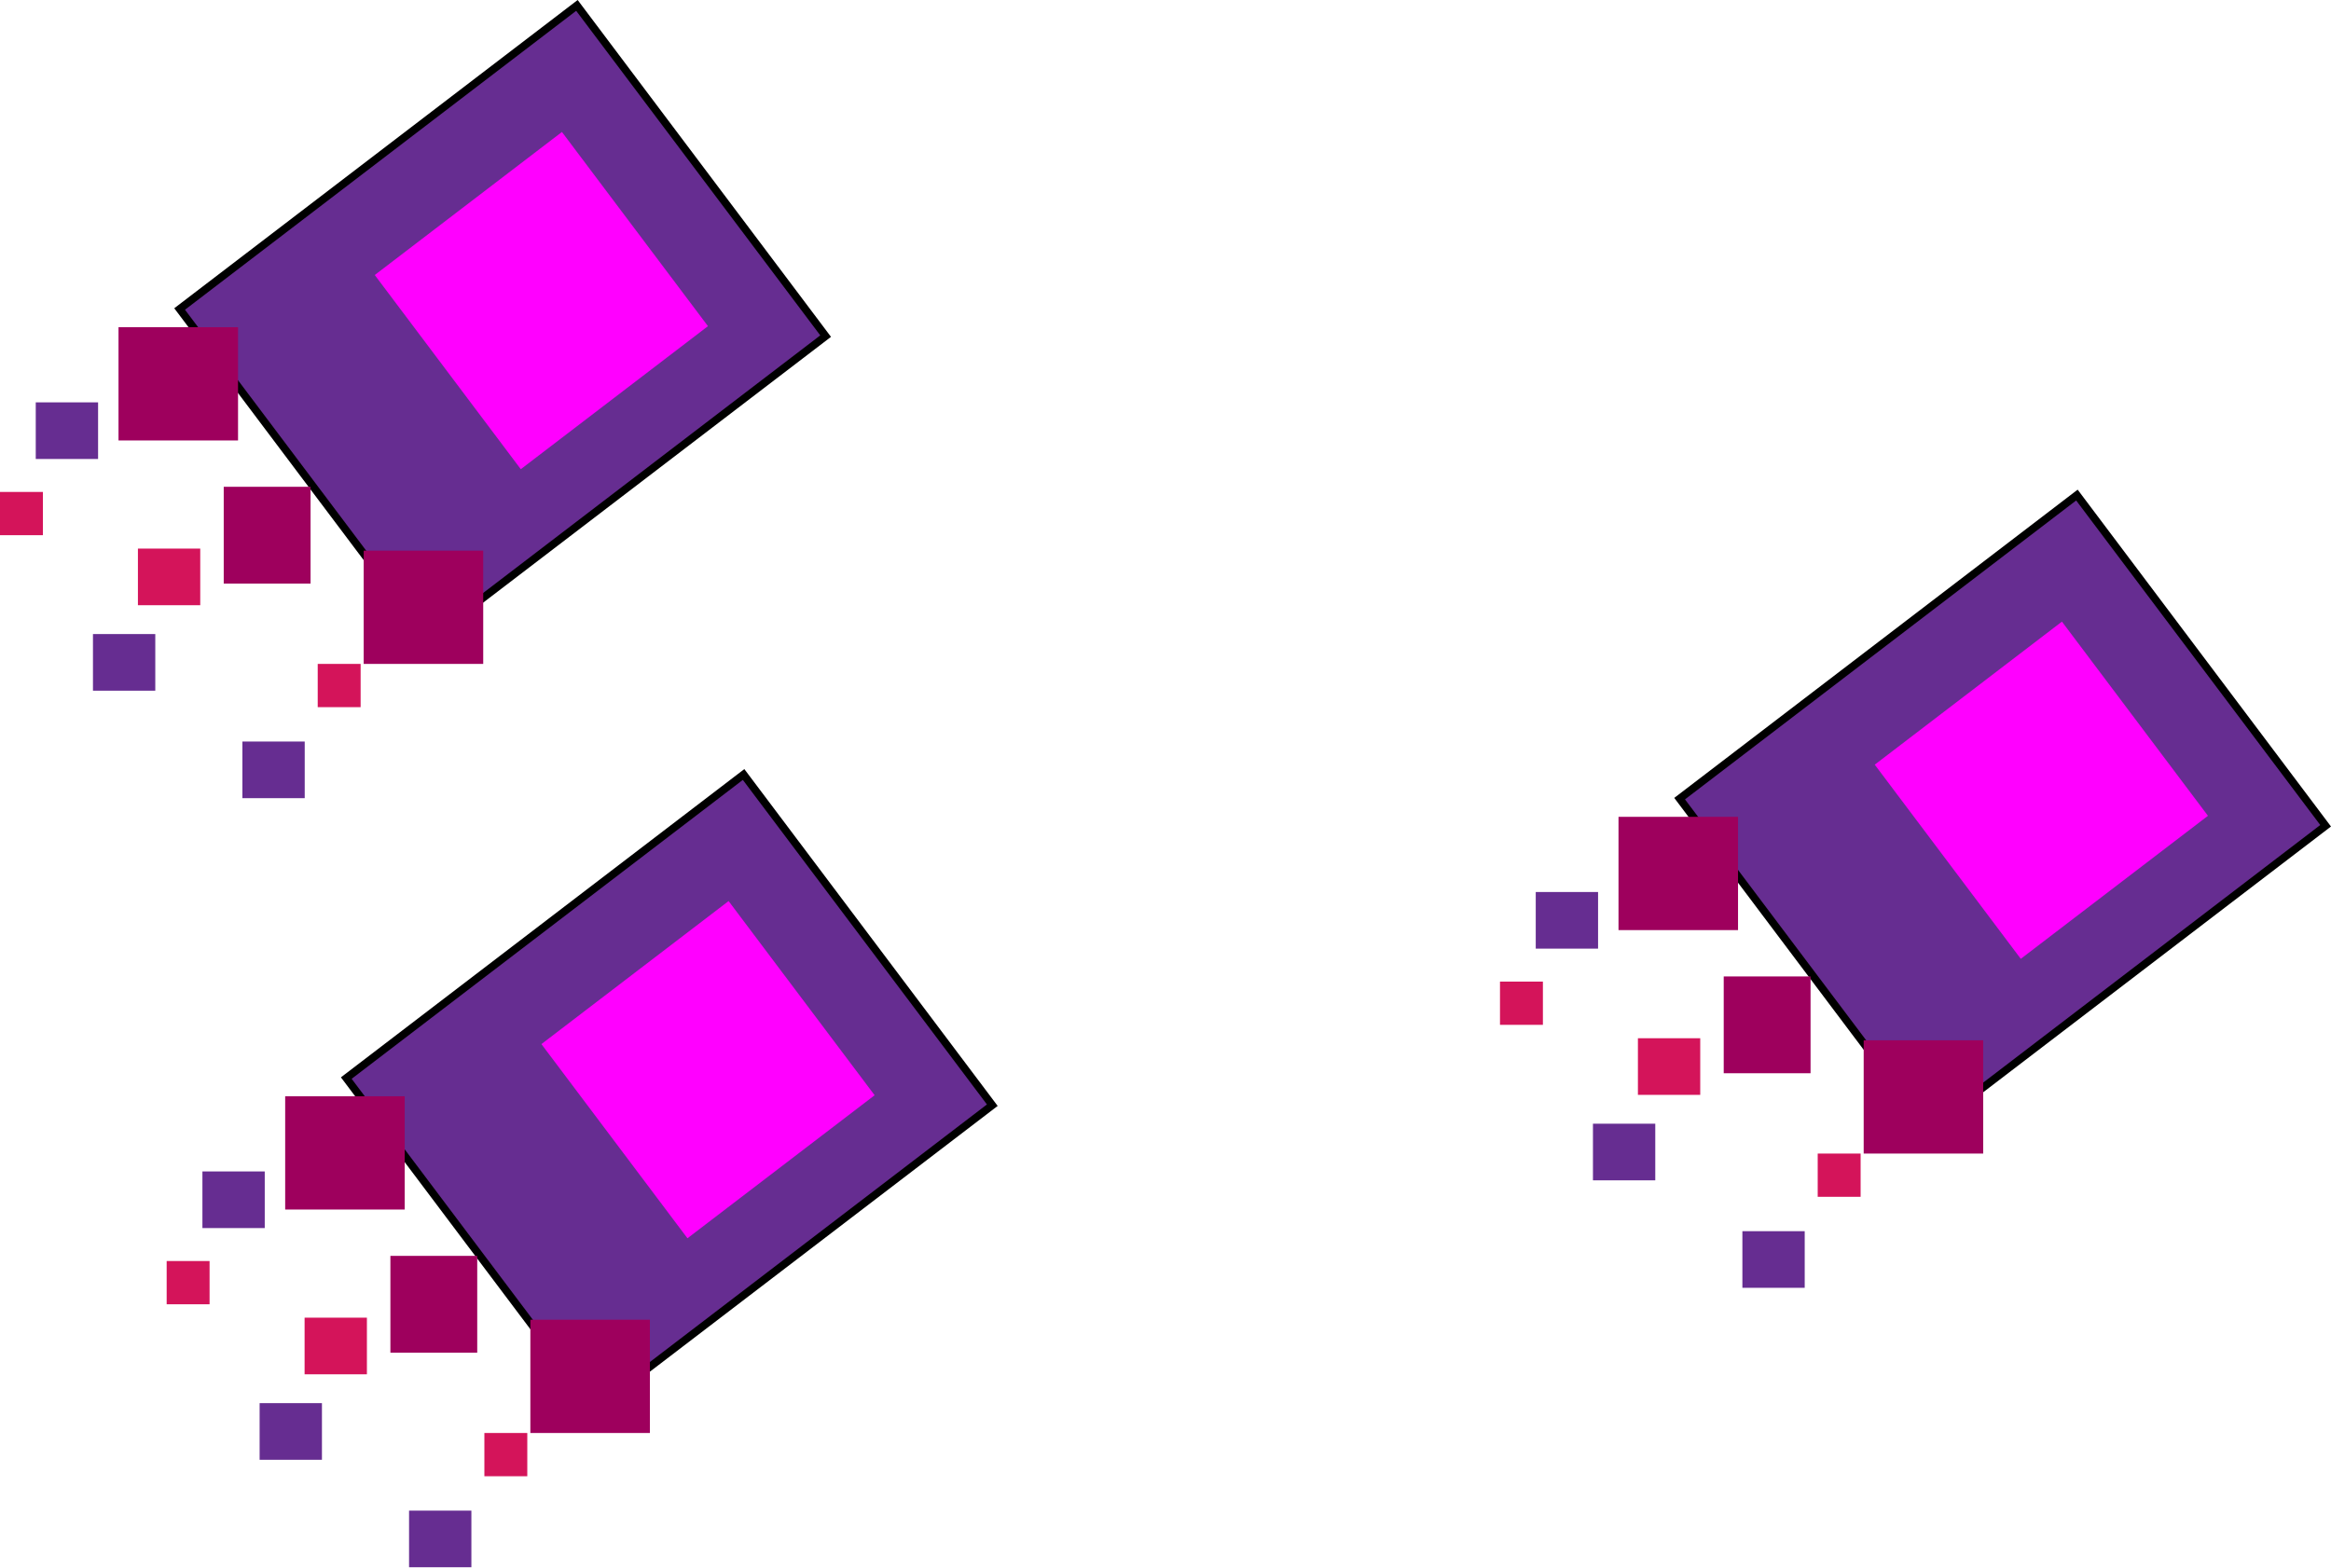
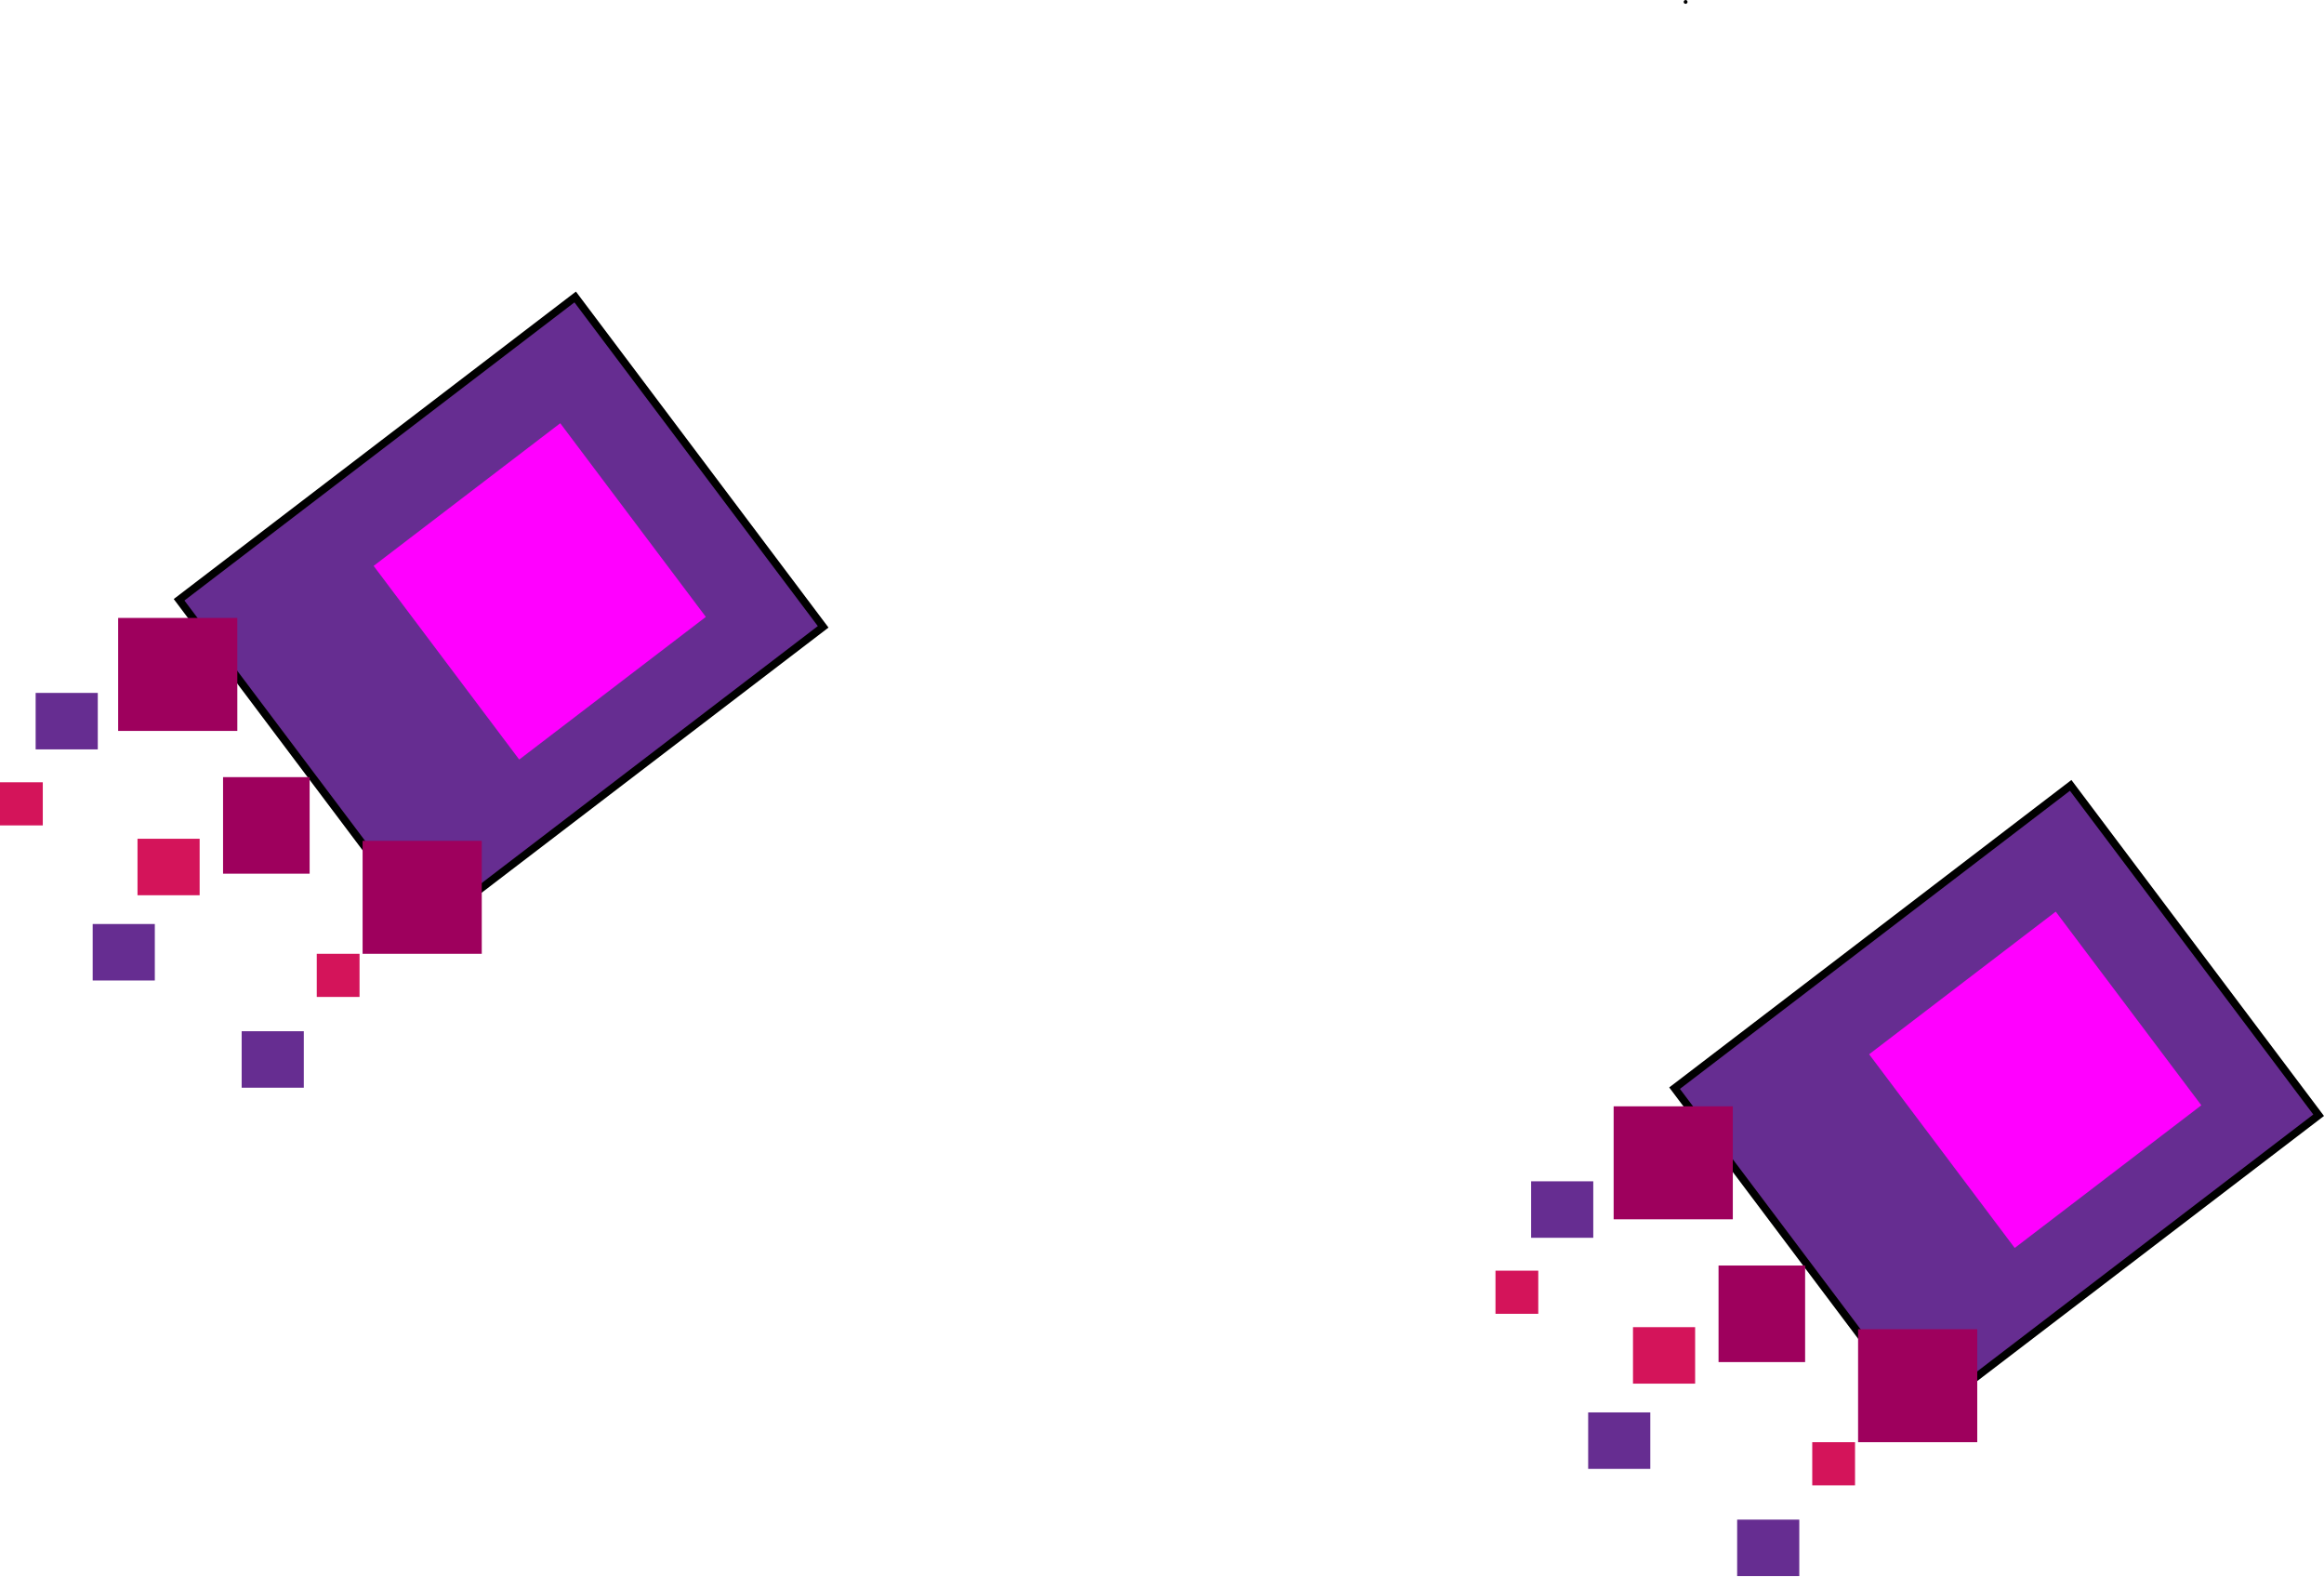
- <svg xmlns="http://www.w3.org/2000/svg" viewBox="0 0 1818.19 1222.7">
+ <svg xmlns="http://www.w3.org/2000/svg" viewBox="0 0 1818.19 1232.76">
  <g id="Layer_2" data-name="Layer 2">
    <g id="Layer_23" data-name="Layer 23">
      <g id="Layer_24" data-name="Layer 24">
-         <polygon points="644 262.22 334.11 499.06 140.11 241.06 450 4.22 644 262.22" fill="#662d91" stroke="#000" stroke-miterlimit="10" stroke-width="6" />
-         <polygon points="552.22 254.45 406.22 366.04 292.31 214.55 438.31 102.96 552.22 254.45" fill="#f0f" />
-         <rect x="283.68" y="429.58" width="93.23" height="88.37" fill="#9e005d" />
-         <rect x="92.44" y="255.25" width="93.23" height="88.37" fill="#9e005d" />
-         <rect x="174.51" y="379.77" width="67.73" height="75.52" fill="#9e005d" />
-         <rect x="107.58" y="427.98" width="48.61" height="44.18" fill="#d4145a" />
-         <rect x="27.89" y="313.9" width="48.61" height="44.18" fill="#662d91" />
-         <rect x="72.51" y="494.66" width="48.61" height="44.18" fill="#662d91" />
-         <rect x="189.07" y="578.51" width="48.61" height="44.18" fill="#662d91" />
-         <rect y="383.79" width="33.47" height="33.74" fill="#d4145a" />
-         <rect x="247.82" y="517.95" width="33.47" height="33.74" fill="#d4145a" />
-         <polygon points="774 862.22 464.11 1099.06 270.11 841.06 580 604.22 774 862.22" fill="#662d91" stroke="#000" stroke-miterlimit="10" stroke-width="6" />
-         <polygon points="682.22 854.45 536.22 966.04 422.31 814.55 568.31 702.96 682.22 854.45" fill="#f0f" />
-         <rect x="413.68" y="1029.58" width="93.23" height="88.37" fill="#9e005d" />
-         <rect x="222.44" y="855.25" width="93.23" height="88.37" fill="#9e005d" />
-         <rect x="304.51" y="979.77" width="67.73" height="75.52" fill="#9e005d" />
-         <rect x="237.58" y="1027.98" width="48.61" height="44.18" fill="#d4145a" />
-         <rect x="157.89" y="913.9" width="48.61" height="44.18" fill="#662d91" />
-         <rect x="202.51" y="1094.66" width="48.61" height="44.18" fill="#662d91" />
-         <rect x="319.07" y="1178.51" width="48.61" height="44.18" fill="#662d91" />
-         <rect x="130" y="983.79" width="33.47" height="33.74" fill="#d4145a" />
-         <rect x="377.82" y="1117.95" width="33.47" height="33.74" fill="#d4145a" />
-         <polygon points="1814 644.22 1504.11 881.06 1310.11 623.06 1620 386.22 1814 644.22" fill="#662d91" stroke="#000" stroke-miterlimit="10" stroke-width="6" />
-         <polygon points="1722.22 636.45 1576.22 748.04 1462.31 596.55 1608.31 484.96 1722.22 636.45" fill="#f0f" />
-         <rect x="1453.68" y="811.58" width="93.23" height="88.37" fill="#9e005d" />
-         <rect x="1262.44" y="637.25" width="93.23" height="88.37" fill="#9e005d" />
-         <rect x="1344.51" y="761.77" width="67.73" height="75.52" fill="#9e005d" />
-         <rect x="1277.58" y="809.98" width="48.61" height="44.18" fill="#d4145a" />
-         <rect x="1197.89" y="695.9" width="48.61" height="44.18" fill="#662d91" />
-         <rect x="1242.51" y="876.66" width="48.61" height="44.18" fill="#662d91" />
-         <rect x="1359.07" y="960.51" width="48.61" height="44.18" fill="#662d91" />
-         <rect x="1170" y="765.79" width="33.47" height="33.74" fill="#d4145a" />
-         <rect x="1417.82" y="899.95" width="33.47" height="33.74" fill="#d4145a" />
+         <path d="M1318.74,3a1.5,1.5,0,0,0,0-3,1.5,1.5,0,0,0,0,3Z" />
+         <polygon points="644 490.28 334.11 727.12 140.11 469.12 450 232.28 644 490.28" fill="#662d91" stroke="#000" stroke-miterlimit="10" stroke-width="6" />
+         <polygon points="552.22 482.51 406.22 594.1 292.31 442.61 438.31 331.03 552.22 482.51" fill="#f0f" />
+         <rect x="283.68" y="657.65" width="93.23" height="88.37" fill="#9e005d" />
+         <rect x="92.44" y="483.32" width="93.23" height="88.37" fill="#9e005d" />
+         <rect x="174.51" y="607.84" width="67.73" height="75.52" fill="#9e005d" />
+         <rect x="107.58" y="656.04" width="48.61" height="44.18" fill="#d4145a" />
+         <rect x="27.89" y="541.96" width="48.61" height="44.18" fill="#662d91" />
+         <rect x="72.51" y="722.72" width="48.61" height="44.18" fill="#662d91" />
+         <rect x="189.07" y="806.58" width="48.61" height="44.18" fill="#662d91" />
+         <rect y="611.86" width="33.47" height="33.74" fill="#d4145a" />
+         <rect x="247.82" y="746.02" width="33.47" height="33.74" fill="#d4145a" />
+         <polygon points="1814 872.28 1504.11 1109.12 1310.11 851.12 1620 614.28 1814 872.28" fill="#662d91" stroke="#000" stroke-miterlimit="10" stroke-width="6" />
+         <polygon points="1722.22 864.51 1576.22 976.1 1462.31 824.61 1608.31 713.03 1722.22 864.51" fill="#f0f" />
+         <rect x="1453.68" y="1039.65" width="93.23" height="88.37" fill="#9e005d" />
+         <rect x="1262.44" y="865.32" width="93.23" height="88.37" fill="#9e005d" />
+         <rect x="1344.51" y="989.84" width="67.73" height="75.52" fill="#9e005d" />
+         <rect x="1277.58" y="1038.04" width="48.61" height="44.18" fill="#d4145a" />
+         <rect x="1197.89" y="923.96" width="48.61" height="44.18" fill="#662d91" />
+         <rect x="1242.51" y="1104.72" width="48.61" height="44.18" fill="#662d91" />
+         <rect x="1359.07" y="1188.58" width="48.61" height="44.18" fill="#662d91" />
+         <rect x="1170" y="993.86" width="33.47" height="33.74" fill="#d4145a" />
+         <rect x="1417.82" y="1128.02" width="33.47" height="33.74" fill="#d4145a" />
      </g>
    </g>
  </g>
</svg>
